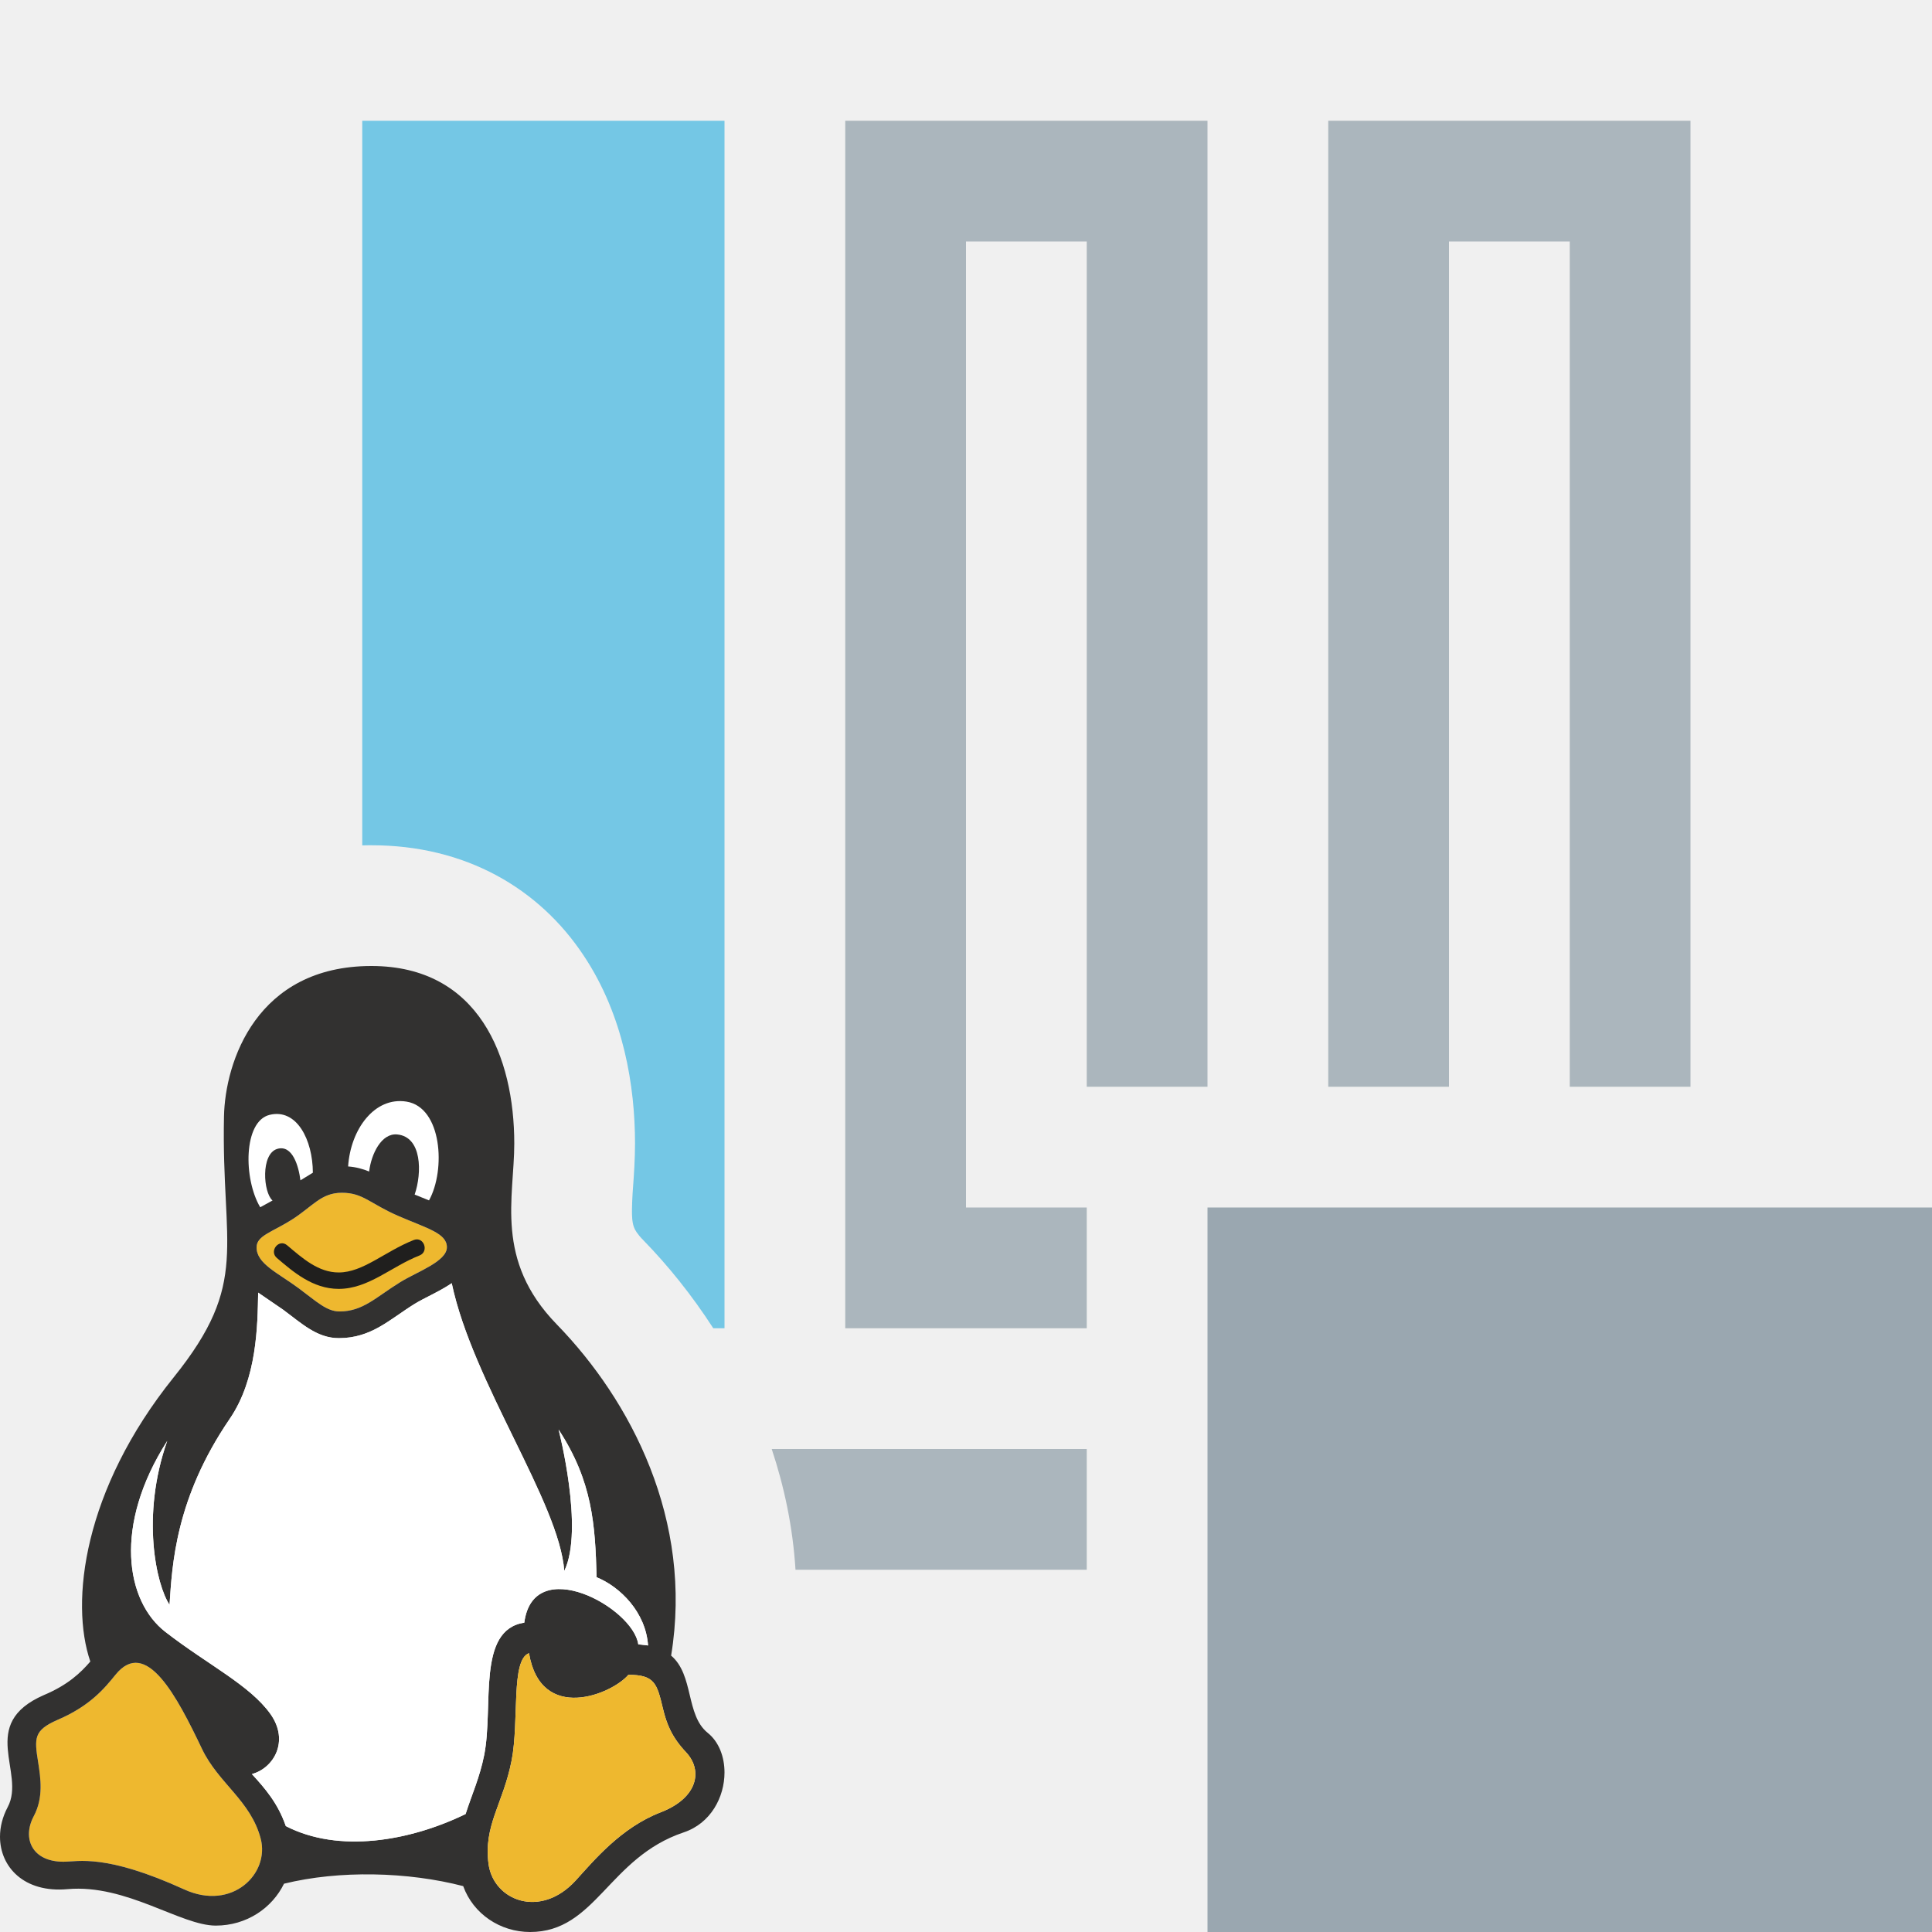
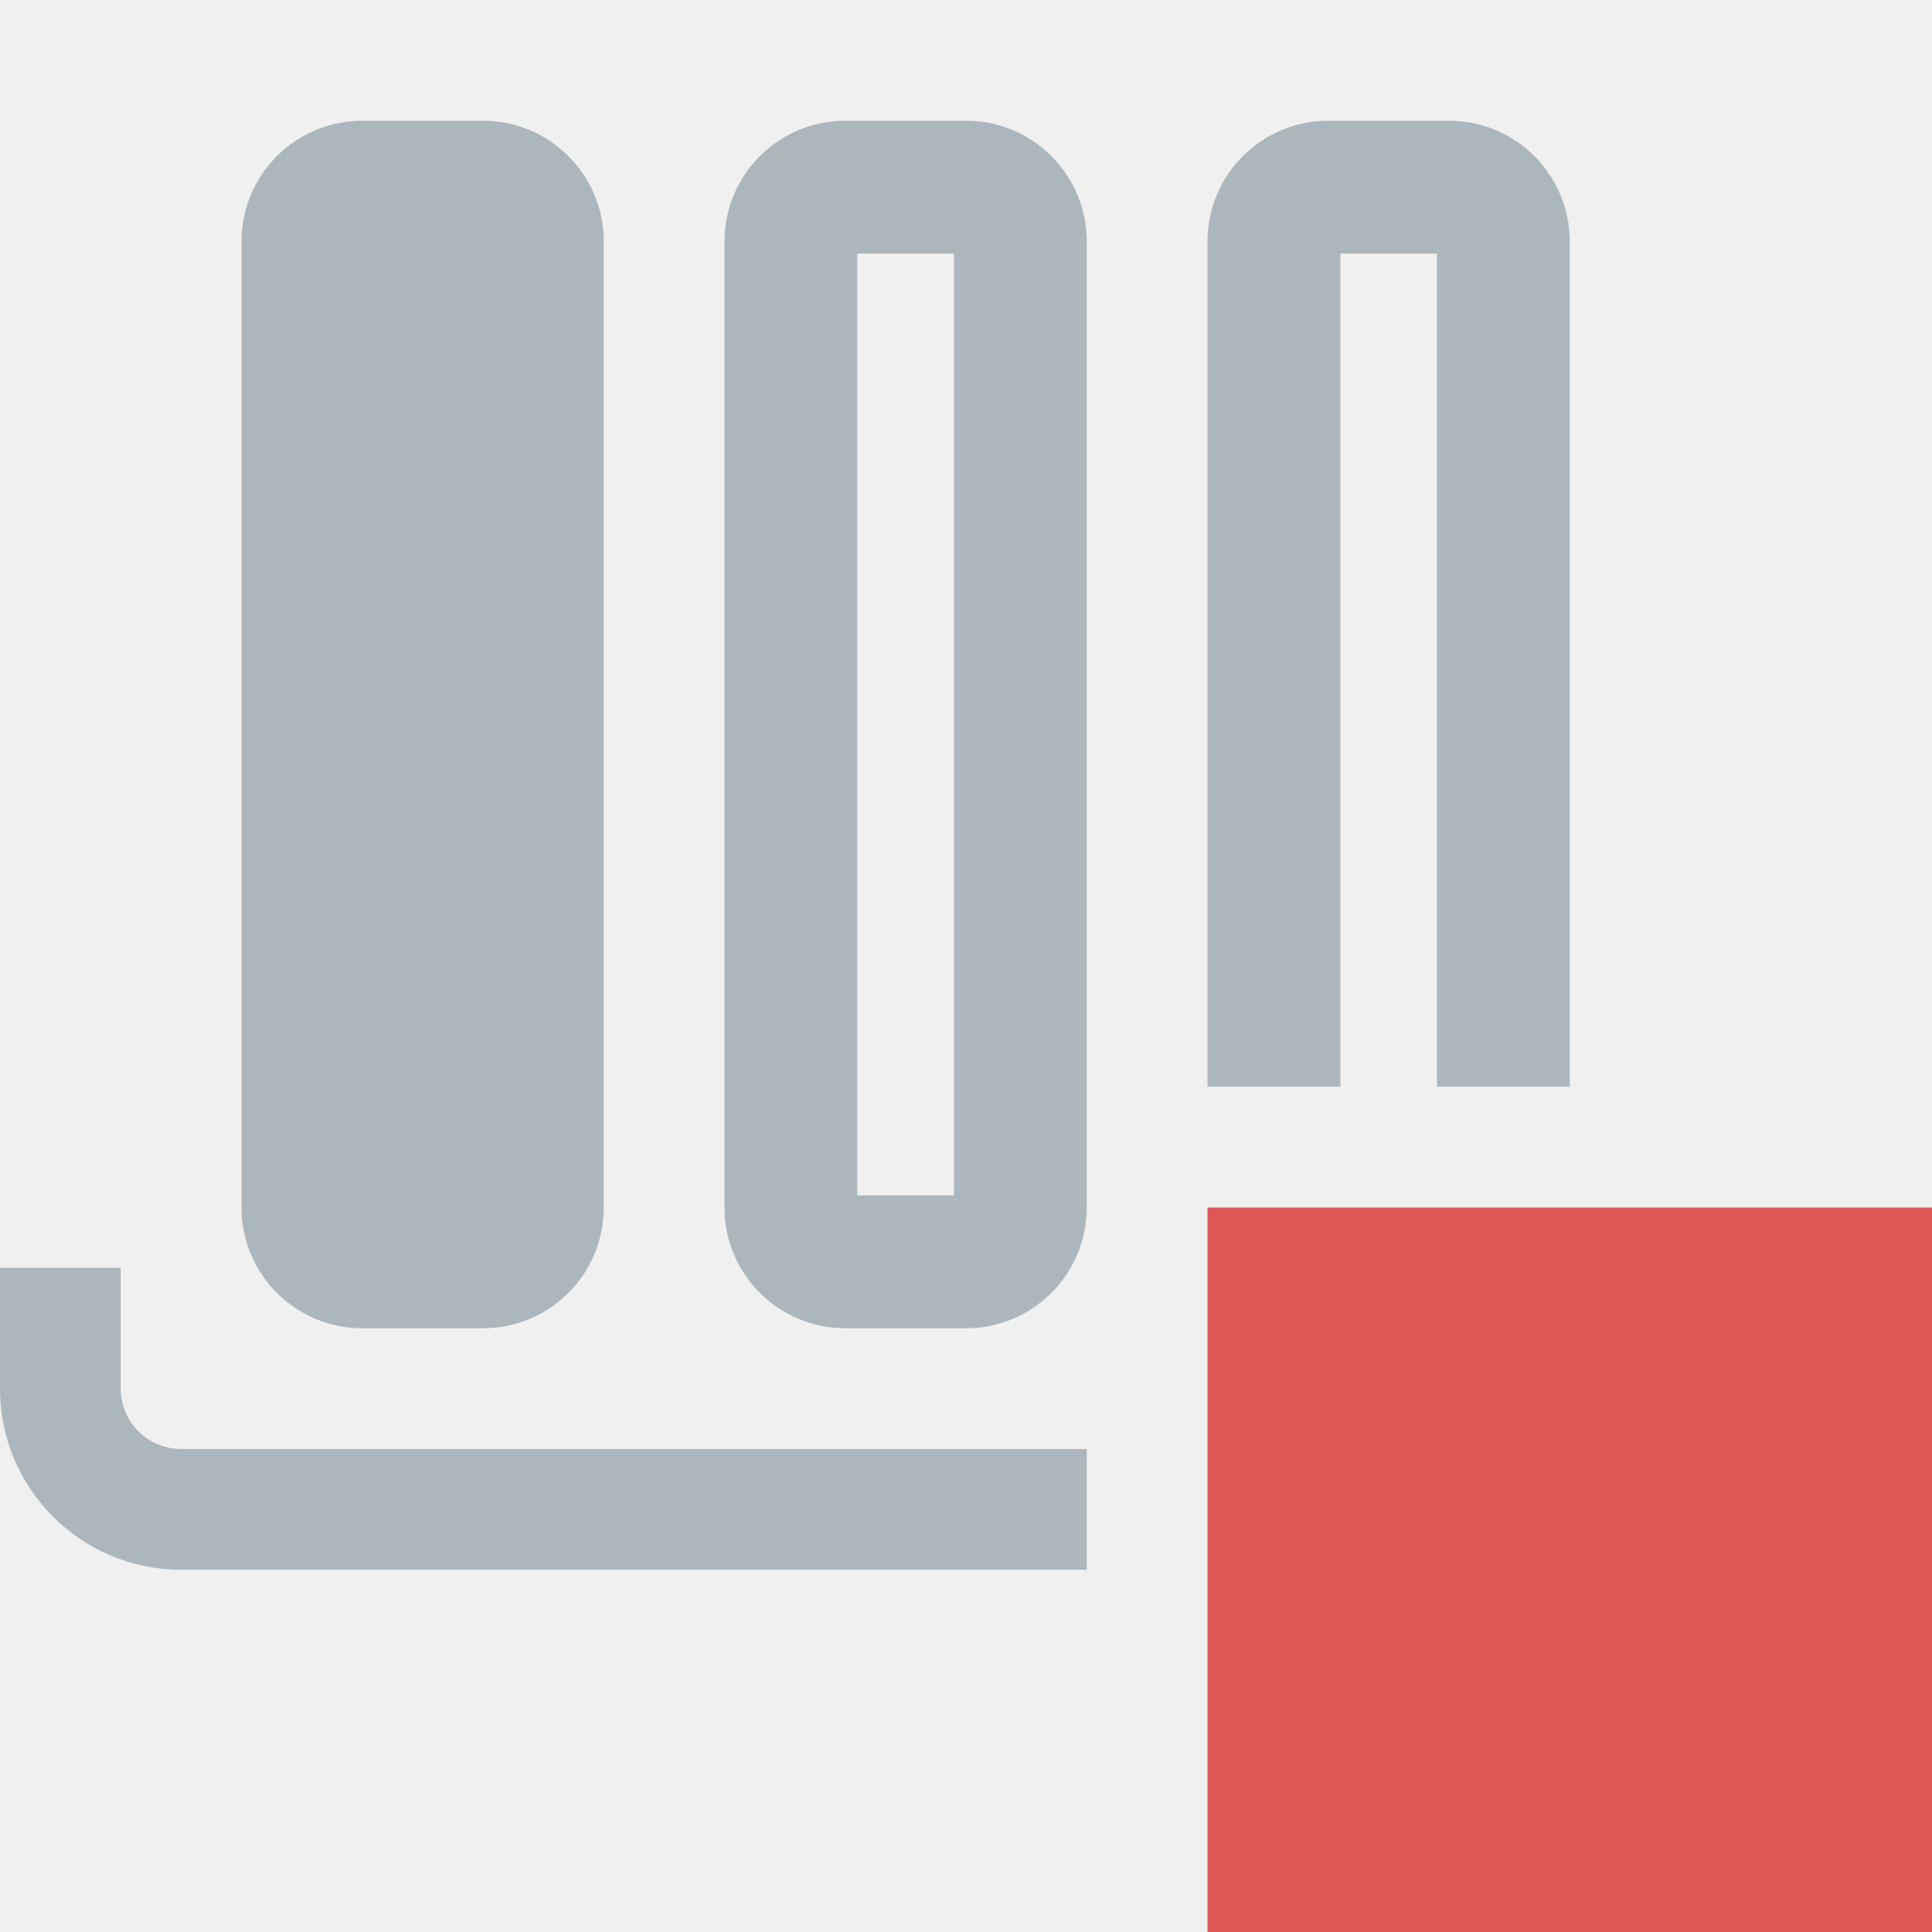
- <svg xmlns="http://www.w3.org/2000/svg" width="16" height="16" viewBox="0 0 16 16" fill="none">
-   <path d="M16 10H10V16H16V10Z" fill="#9AA7B0" />
-   <path fill-rule="evenodd" clip-rule="evenodd" d="M10 1H7V11H9V10H8V2H9V9H10V1ZM14 9V1H11V9H12V2H13V9H14Z" fill="#9AA7B0" fill-opacity="0.8" />
-   <path fill-rule="evenodd" clip-rule="evenodd" d="M6.391 12C6.495 12.313 6.566 12.647 6.588 13H9V12H6.391Z" fill="#9AA7B0" fill-opacity="0.8" />
-   <path fill-rule="evenodd" clip-rule="evenodd" d="M6 1H3V7.001C3.025 7 3.05 7 3.076 7C3.856 7 4.465 7.357 4.834 7.914C5.167 8.414 5.259 9 5.259 9.47C5.259 9.595 5.25 9.733 5.243 9.825L5.239 9.881C5.233 9.988 5.232 10.049 5.236 10.096C5.24 10.136 5.247 10.156 5.253 10.17C5.258 10.183 5.275 10.217 5.327 10.27C5.53 10.478 5.729 10.724 5.907 11H6V1Z" fill="#40B6E0" fill-opacity="0.7" />
-   <path d="M2.478 10.672C2.617 10.775 2.705 10.861 2.811 10.861C3.006 10.861 3.111 10.744 3.315 10.618C3.454 10.532 3.701 10.447 3.701 10.329C3.701 10.213 3.537 10.173 3.301 10.071C3.061 9.967 3.008 9.878 2.831 9.878C2.658 9.878 2.59 9.991 2.415 10.102C2.251 10.205 2.125 10.234 2.125 10.329C2.123 10.466 2.302 10.541 2.478 10.672Z" fill="#EEB82F" />
-   <path d="M0.525 15.418C0.65 15.418 0.873 15.35 1.527 15.648C1.922 15.828 2.235 15.518 2.159 15.227C2.077 14.913 1.81 14.769 1.674 14.486C1.465 14.048 1.21 13.557 0.957 13.869C0.867 13.98 0.747 14.128 0.475 14.244C0.279 14.33 0.284 14.395 0.316 14.594L0.316 14.596C0.336 14.726 0.361 14.888 0.279 15.042C0.182 15.225 0.266 15.418 0.525 15.418Z" fill="#EEB82F" />
-   <path d="M5.86 14.35C5.677 14.201 5.748 13.873 5.558 13.711C5.742 12.589 5.226 11.6 4.61 10.967C4.093 10.435 4.259 9.918 4.259 9.47C4.259 8.755 3.966 8 3.076 8C2.125 8 1.864 8.793 1.855 9.246C1.832 10.333 2.075 10.616 1.438 11.407C0.69 12.338 0.579 13.267 0.748 13.76C0.669 13.852 0.563 13.954 0.363 14.038C-0.187 14.278 0.216 14.68 0.064 14.965C0.021 15.046 0 15.13 0 15.211C0 15.461 0.199 15.678 0.56 15.645C1.047 15.602 1.496 15.947 1.787 15.947C2.043 15.947 2.254 15.801 2.352 15.6C2.811 15.487 3.378 15.501 3.836 15.62C3.919 15.85 4.142 16 4.39 16C4.934 16 5.039 15.384 5.662 15.175C5.887 15.1 6 14.882 6 14.679C6 14.549 5.954 14.425 5.86 14.35ZM2.811 10.861C2.705 10.861 2.617 10.775 2.478 10.672C2.302 10.541 2.123 10.466 2.125 10.329C2.125 10.234 2.251 10.205 2.415 10.102C2.59 9.991 2.658 9.878 2.831 9.878C3.008 9.878 3.061 9.967 3.301 10.071C3.537 10.173 3.701 10.213 3.701 10.329C3.701 10.447 3.454 10.532 3.315 10.618C3.111 10.744 3.006 10.861 2.811 10.861ZM1.527 15.648C0.873 15.35 0.65 15.418 0.525 15.418C0.266 15.418 0.182 15.225 0.279 15.042C0.362 14.887 0.336 14.725 0.316 14.594C0.284 14.395 0.279 14.33 0.475 14.244C0.747 14.128 0.867 13.98 0.957 13.869C1.21 13.557 1.465 14.048 1.674 14.486C1.81 14.769 2.077 14.913 2.159 15.227C2.235 15.518 1.922 15.828 1.527 15.648ZM3.856 15.023C3.395 15.247 2.807 15.35 2.367 15.123C2.302 14.935 2.198 14.814 2.086 14.692C2.266 14.644 2.399 14.42 2.24 14.195C2.069 13.955 1.721 13.787 1.37 13.515C1.041 13.261 0.937 12.634 1.385 11.933C1.166 12.554 1.294 13.126 1.404 13.29C1.426 12.96 1.452 12.41 1.902 11.751C2.129 11.419 2.133 10.979 2.138 10.705L2.344 10.846C2.496 10.958 2.624 11.082 2.806 11.082C3.076 11.082 3.226 10.927 3.434 10.798C3.515 10.748 3.638 10.697 3.741 10.627C3.915 11.452 4.633 12.445 4.673 13.01C4.84 12.666 4.626 11.839 4.626 11.839C4.906 12.267 4.929 12.624 4.941 13.062C5.137 13.142 5.348 13.352 5.367 13.627L5.286 13.618C5.244 13.312 4.417 12.862 4.342 13.438C3.946 13.499 4.09 14.127 4.01 14.534C3.973 14.721 3.905 14.868 3.856 15.023ZM5.471 15.009C5.143 15.136 4.921 15.405 4.769 15.572C4.476 15.894 4.088 15.74 4.046 15.438C4.003 15.116 4.166 14.941 4.237 14.58C4.301 14.251 4.229 13.745 4.381 13.691C4.479 14.275 5.069 14.03 5.204 13.87C5.423 13.87 5.441 13.944 5.49 14.149C5.521 14.278 5.563 14.386 5.683 14.513C5.822 14.662 5.78 14.89 5.471 15.009Z" fill="#323130" />
-   <path d="M4.769 15.572C4.921 15.405 5.143 15.136 5.471 15.009C5.78 14.89 5.822 14.662 5.683 14.513C5.563 14.386 5.521 14.278 5.49 14.149C5.441 13.944 5.423 13.87 5.204 13.87C5.069 14.03 4.479 14.275 4.381 13.691C4.229 13.745 4.301 14.251 4.237 14.58C4.166 14.941 4.003 15.116 4.046 15.438C4.088 15.74 4.476 15.894 4.769 15.572Z" fill="#EEB82F" />
-   <path d="M2.367 15.123C2.807 15.35 3.395 15.247 3.856 15.023C3.905 14.868 3.973 14.721 4.01 14.534C4.09 14.127 3.946 13.499 4.342 13.438C4.417 12.862 5.244 13.312 5.286 13.618L5.367 13.627C5.348 13.352 5.137 13.142 4.941 13.062C4.929 12.624 4.906 12.267 4.626 11.839C4.626 11.839 4.84 12.666 4.673 13.01C4.633 12.445 3.915 11.452 3.741 10.627C3.638 10.697 3.515 10.748 3.434 10.798C3.226 10.927 3.076 11.082 2.806 11.082C2.624 11.082 2.496 10.958 2.344 10.846L2.138 10.705C2.133 10.979 2.129 11.419 1.902 11.751C1.452 12.41 1.426 12.96 1.404 13.29C1.294 13.126 1.166 12.554 1.385 11.933C0.937 12.634 1.041 13.261 1.37 13.515C1.721 13.787 2.069 13.955 2.24 14.195C2.399 14.42 2.266 14.644 2.086 14.692C2.198 14.814 2.302 14.935 2.367 15.123Z" fill="white" />
-   <path d="M2.293 10.418C2.425 10.53 2.588 10.674 2.805 10.674C3.052 10.674 3.24 10.489 3.475 10.397C3.556 10.364 3.509 10.237 3.427 10.269C3.185 10.365 3.007 10.538 2.805 10.538C2.637 10.538 2.507 10.422 2.378 10.313C2.31 10.255 2.226 10.361 2.293 10.418Z" fill="#201F1E" />
-   <path d="M3.553 9.941C3.693 9.687 3.66 9.17 3.366 9.123C3.102 9.081 2.903 9.352 2.883 9.66C2.95 9.665 3.006 9.681 3.057 9.702C3.075 9.555 3.159 9.383 3.289 9.395C3.495 9.414 3.496 9.712 3.434 9.893L3.553 9.941Z" fill="white" />
-   <path d="M2.591 9.712C2.59 9.439 2.457 9.177 2.232 9.233C2.015 9.287 2.015 9.763 2.155 9.998L2.257 9.942C2.18 9.876 2.158 9.558 2.295 9.515C2.423 9.476 2.474 9.661 2.488 9.775L2.591 9.712Z" fill="white" />
+ <svg xmlns="http://www.w3.org/2000/svg" width="16" height="16" viewBox="0 0 16 16">
+   <g>
+     <rect width="16" height="16" fill="#ffdbff" opacity="0" />
+     <g>
+       <path d="M7.1,2.1h.8V9.9H7.1V2.1M7,1A1,1,0,0,0,6,2v8a1,1,0,0,0,1,1H8a1,1,0,0,0,1-1V2A1,1,0,0,0,8,1Z" fill="#9aa7b0" opacity="0.8" />
+       <rect x="2" y="1" width="3" height="10" rx="1" ry="1" transform="translate(7 12) rotate(-180)" fill="#9aa7b0" opacity="0.8" />
+       <path d="M11.1,2.1h.8V9H13V2a1,1,0,0,0-1-1H11a1,1,0,0,0-1,1V9h1.1Z" fill="#9aa7b0" opacity="0.8" />
+       <rect x="10" y="10" width="6" height="6" fill="#e05555" />
+       <path d="M9,12H1.5a.5.5,0,0,1-.5-.5v-1H0v1A1.5,1.5,0,0,0,1.5,13H9Z" fill="#9aa7b0" opacity="0.8" />
+     </g>
+   </g>
</svg>
